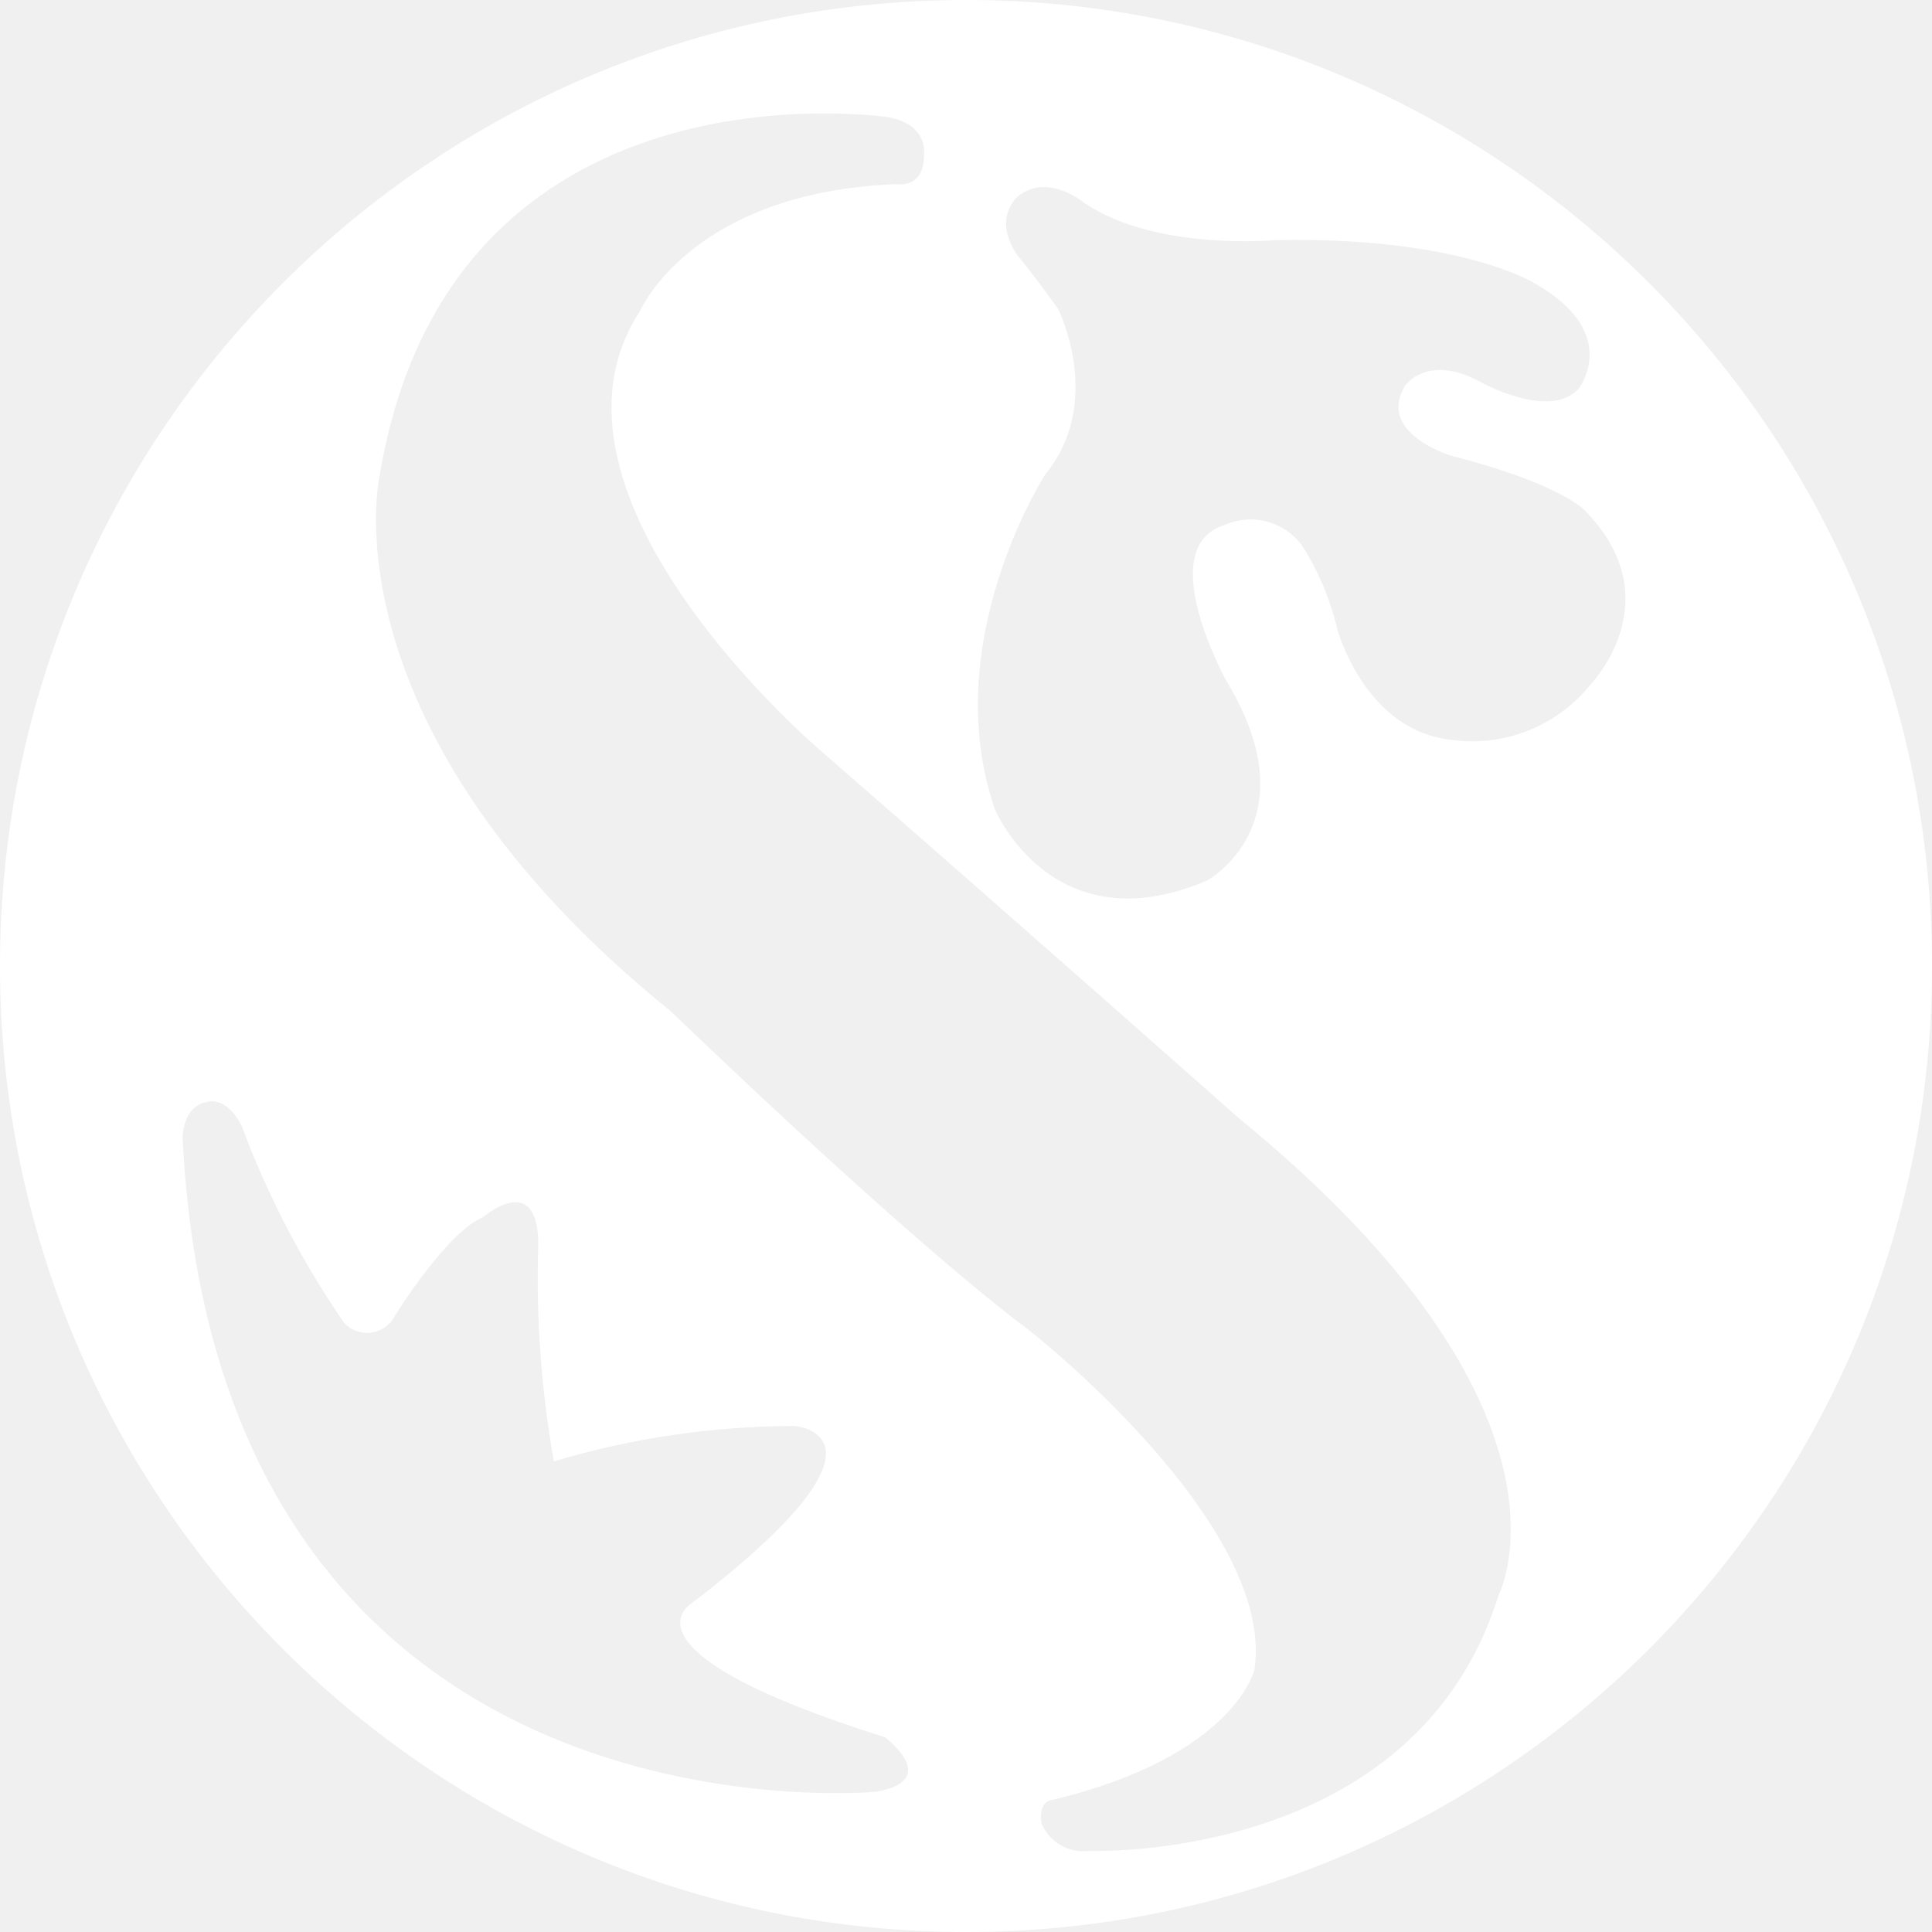
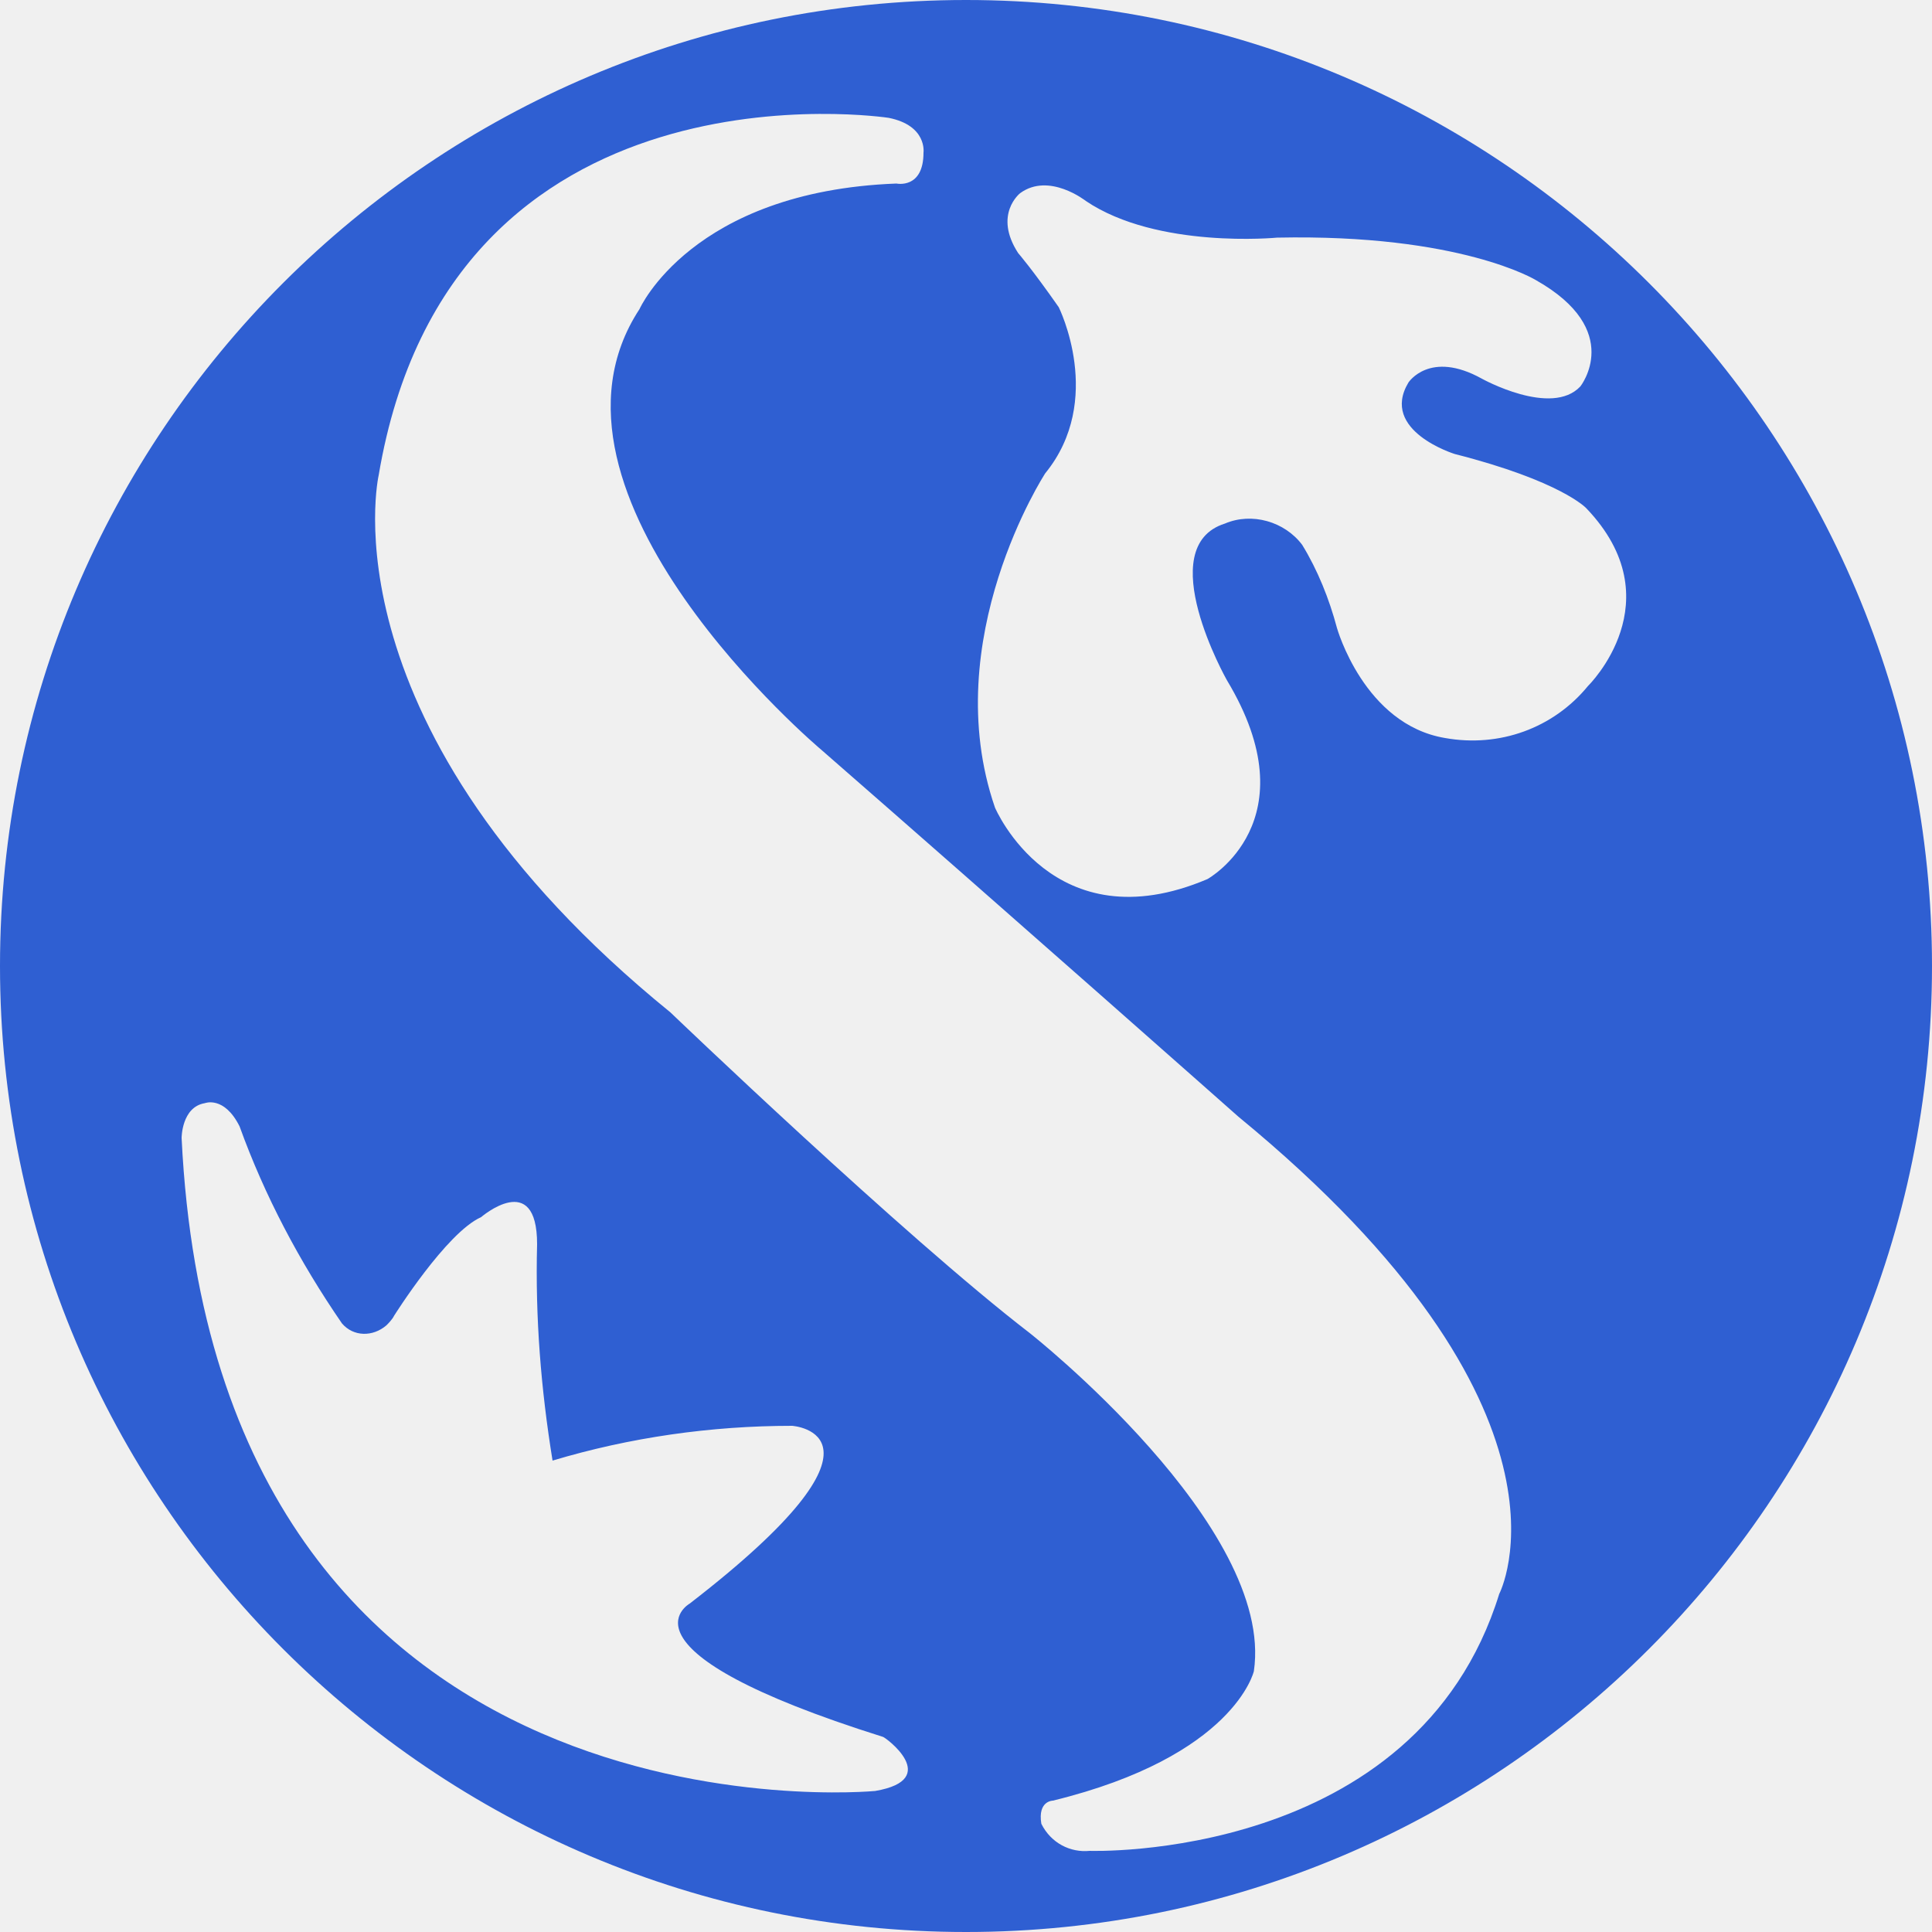
- <svg xmlns="http://www.w3.org/2000/svg" viewBox="0 0 100 100">
-   <defs>
-     <style>.cls-1{fill:none;}.cls-2{fill:#fff;}</style>
-   </defs>
-   <g id="레이어_2" data-name="레이어 2">
-     <g id="레이어_1-2" data-name="레이어 1">
-       <rect class="cls-1" width="100" height="100" />
-       <path class="cls-2" d="M50,0a50,50,0,1,0,50,50A50,50,0,0,0,50,0ZM45.35,92.74S11.29,96,9.45,58.89c0,0,0-1.63,1.23-1.84,0,0,1-.41,1.83,1.23a46.68,46.68,0,0,0,5.3,10.19,1.62,1.62,0,0,0,2.65-.4S23.12,63.78,25,63c0,0,2.86-2.47,2.86,1.42a54,54,0,0,0,.81,11.22,43.66,43.66,0,0,1,12.44-1.83s6.12.41-5.3,9.17c0,0-4.28,2.45,10,6.94C45.75,89.89,48.81,92.13,45.35,92.74ZM77.57,82.55C73.26,96.5,56.36,95.8,56.36,95.8a2.33,2.33,0,0,1-2.45-1.42c-.2-1.23.61-1.23.61-1.23,9.39-2.26,10.41-6.73,10.41-6.73C66.05,78.87,53.3,68.88,53.3,68.88,46.77,64,34.74,52.36,34.74,52.36,16.64,37.74,19.65,24.62,19.65,24.62,23.32,2.6,46,6.07,46,6.07c2,.38,1.83,1.83,1.83,1.83.05,1.92-1.42,1.63-1.42,1.63-10.61.41-13.26,6.53-13.26,6.53-6.32,9.58,9.38,22.84,9.38,22.84,9.38,8.16,21.62,19,21.62,19C82.6,73,77.57,82.55,77.57,82.55Zm4.66-47a7.88,7.88,0,0,1-7.42,2.7c-4.24-.67-5.59-5.68-5.59-5.68a14.06,14.06,0,0,0-1.83-4.34,3.31,3.31,0,0,0-4-1.06c-3.76,1.16.1,8.1.1,8.1,4.43,7.31-1,10.3-1,10.3C54.48,49,51.5,41.9,51.5,41.9c-3-8.67,2.6-17.34,2.6-17.34,3.08-3.75.67-8.57.67-8.57-1.44-2-2.12-2.79-2.12-2.79-1.35-2,.1-3.09.1-3.09,1.54-1.15,3.37.39,3.37.39C59.78,13,66,12.43,66,12.43c9.53-.2,13.39,2.21,13.39,2.21,4.62,2.6,2.31,5.49,2.31,5.49-1.54,1.64-5.11-.38-5.11-.38-2.69-1.45-3.85.19-3.85.19-1.54,2.5,2.41,3.66,2.41,3.66C80.68,25,82,26.39,82,26.39,86.66,31.11,82.23,35.54,82.23,35.54Z" />
+ <svg xmlns="http://www.w3.org/2000/svg" version="1.1" id="레이어_1" x="0px" y="0px" viewBox="0 0 100 100" style="enable-background:new 0 0 100 100;" xml:space="preserve">
+   <style type="text/css">
+ 	.st0{fill:none;}
+ 	.st1{fill:#2F5FD2;}
+ </style>
+   <g id="레이어_2_1_">
+     <g id="레이어_1-2">
+       <rect y="0" class="st0" width="100" height="100" />
+       <path class="st1" d="M50,0C22.4,0,0,22.4,0,50s22.4,50,50,50s50-22.4,50-50S77.6,0,50,0z M45.3,92.7c0,0-34.1,3.3-35.9-33.8    c0,0,0-1.6,1.2-1.8c0,0,1-0.4,1.8,1.2c1.3,3.6,3.1,7,5.3,10.2c0.6,0.7,1.6,0.7,2.3,0.1c0.1-0.1,0.3-0.3,0.4-0.5    c0,0,2.7-4.3,4.5-5.1c0,0,2.9-2.5,2.9,1.4c-0.1,3.8,0.2,7.5,0.8,11.2c4-1.2,8.2-1.8,12.4-1.8c0,0,6.1,0.4-5.3,9.2    c0,0-4.3,2.4,10,6.9C45.8,89.9,48.8,92.1,45.3,92.7z M77.6,82.5c-4.3,13.9-21.2,13.3-21.2,13.3c-1,0.1-2-0.4-2.5-1.4    c-0.2-1.2,0.6-1.2,0.6-1.2c9.4-2.3,10.4-6.7,10.4-6.7c1.1-7.5-11.6-17.5-11.6-17.5C46.8,64,34.7,52.4,34.7,52.4    C16.6,37.7,19.6,24.6,19.6,24.6C23.3,2.6,46,6.1,46,6.1c2,0.4,1.8,1.8,1.8,1.8c0,1.9-1.4,1.6-1.4,1.6c-10.6,0.4-13.3,6.5-13.3,6.5    c-6.3,9.6,9.4,22.8,9.4,22.8c9.4,8.2,21.6,19,21.6,19C82.6,73,77.6,82.5,77.6,82.5z M82.2,35.5c-1.8,2.2-4.6,3.2-7.4,2.7    c-4.2-0.7-5.6-5.7-5.6-5.7c-0.4-1.5-1-3-1.8-4.3c-0.9-1.2-2.6-1.7-4-1.1c-3.8,1.2,0.1,8.1,0.1,8.1c4.4,7.3-1,10.3-1,10.3    c-8,3.4-11-3.7-11-3.7c-3-8.7,2.6-17.3,2.6-17.3c3.1-3.8,0.7-8.6,0.7-8.6c-1.4-2-2.1-2.8-2.1-2.8c-1.3-2,0.1-3.1,0.1-3.1    c1.5-1.1,3.4,0.4,3.4,0.4c3.7,2.5,9.9,1.9,9.9,1.9c9.5-0.2,13.4,2.2,13.4,2.2c4.6,2.6,2.3,5.5,2.3,5.5c-1.5,1.6-5.1-0.4-5.1-0.4    c-2.7-1.5-3.8,0.2-3.8,0.2c-1.5,2.5,2.4,3.7,2.4,3.7c5.5,1.4,6.8,2.8,6.8,2.8C86.7,31.1,82.2,35.5,82.2,35.5L82.2,35.5z" />
    </g>
  </g>
</svg>
